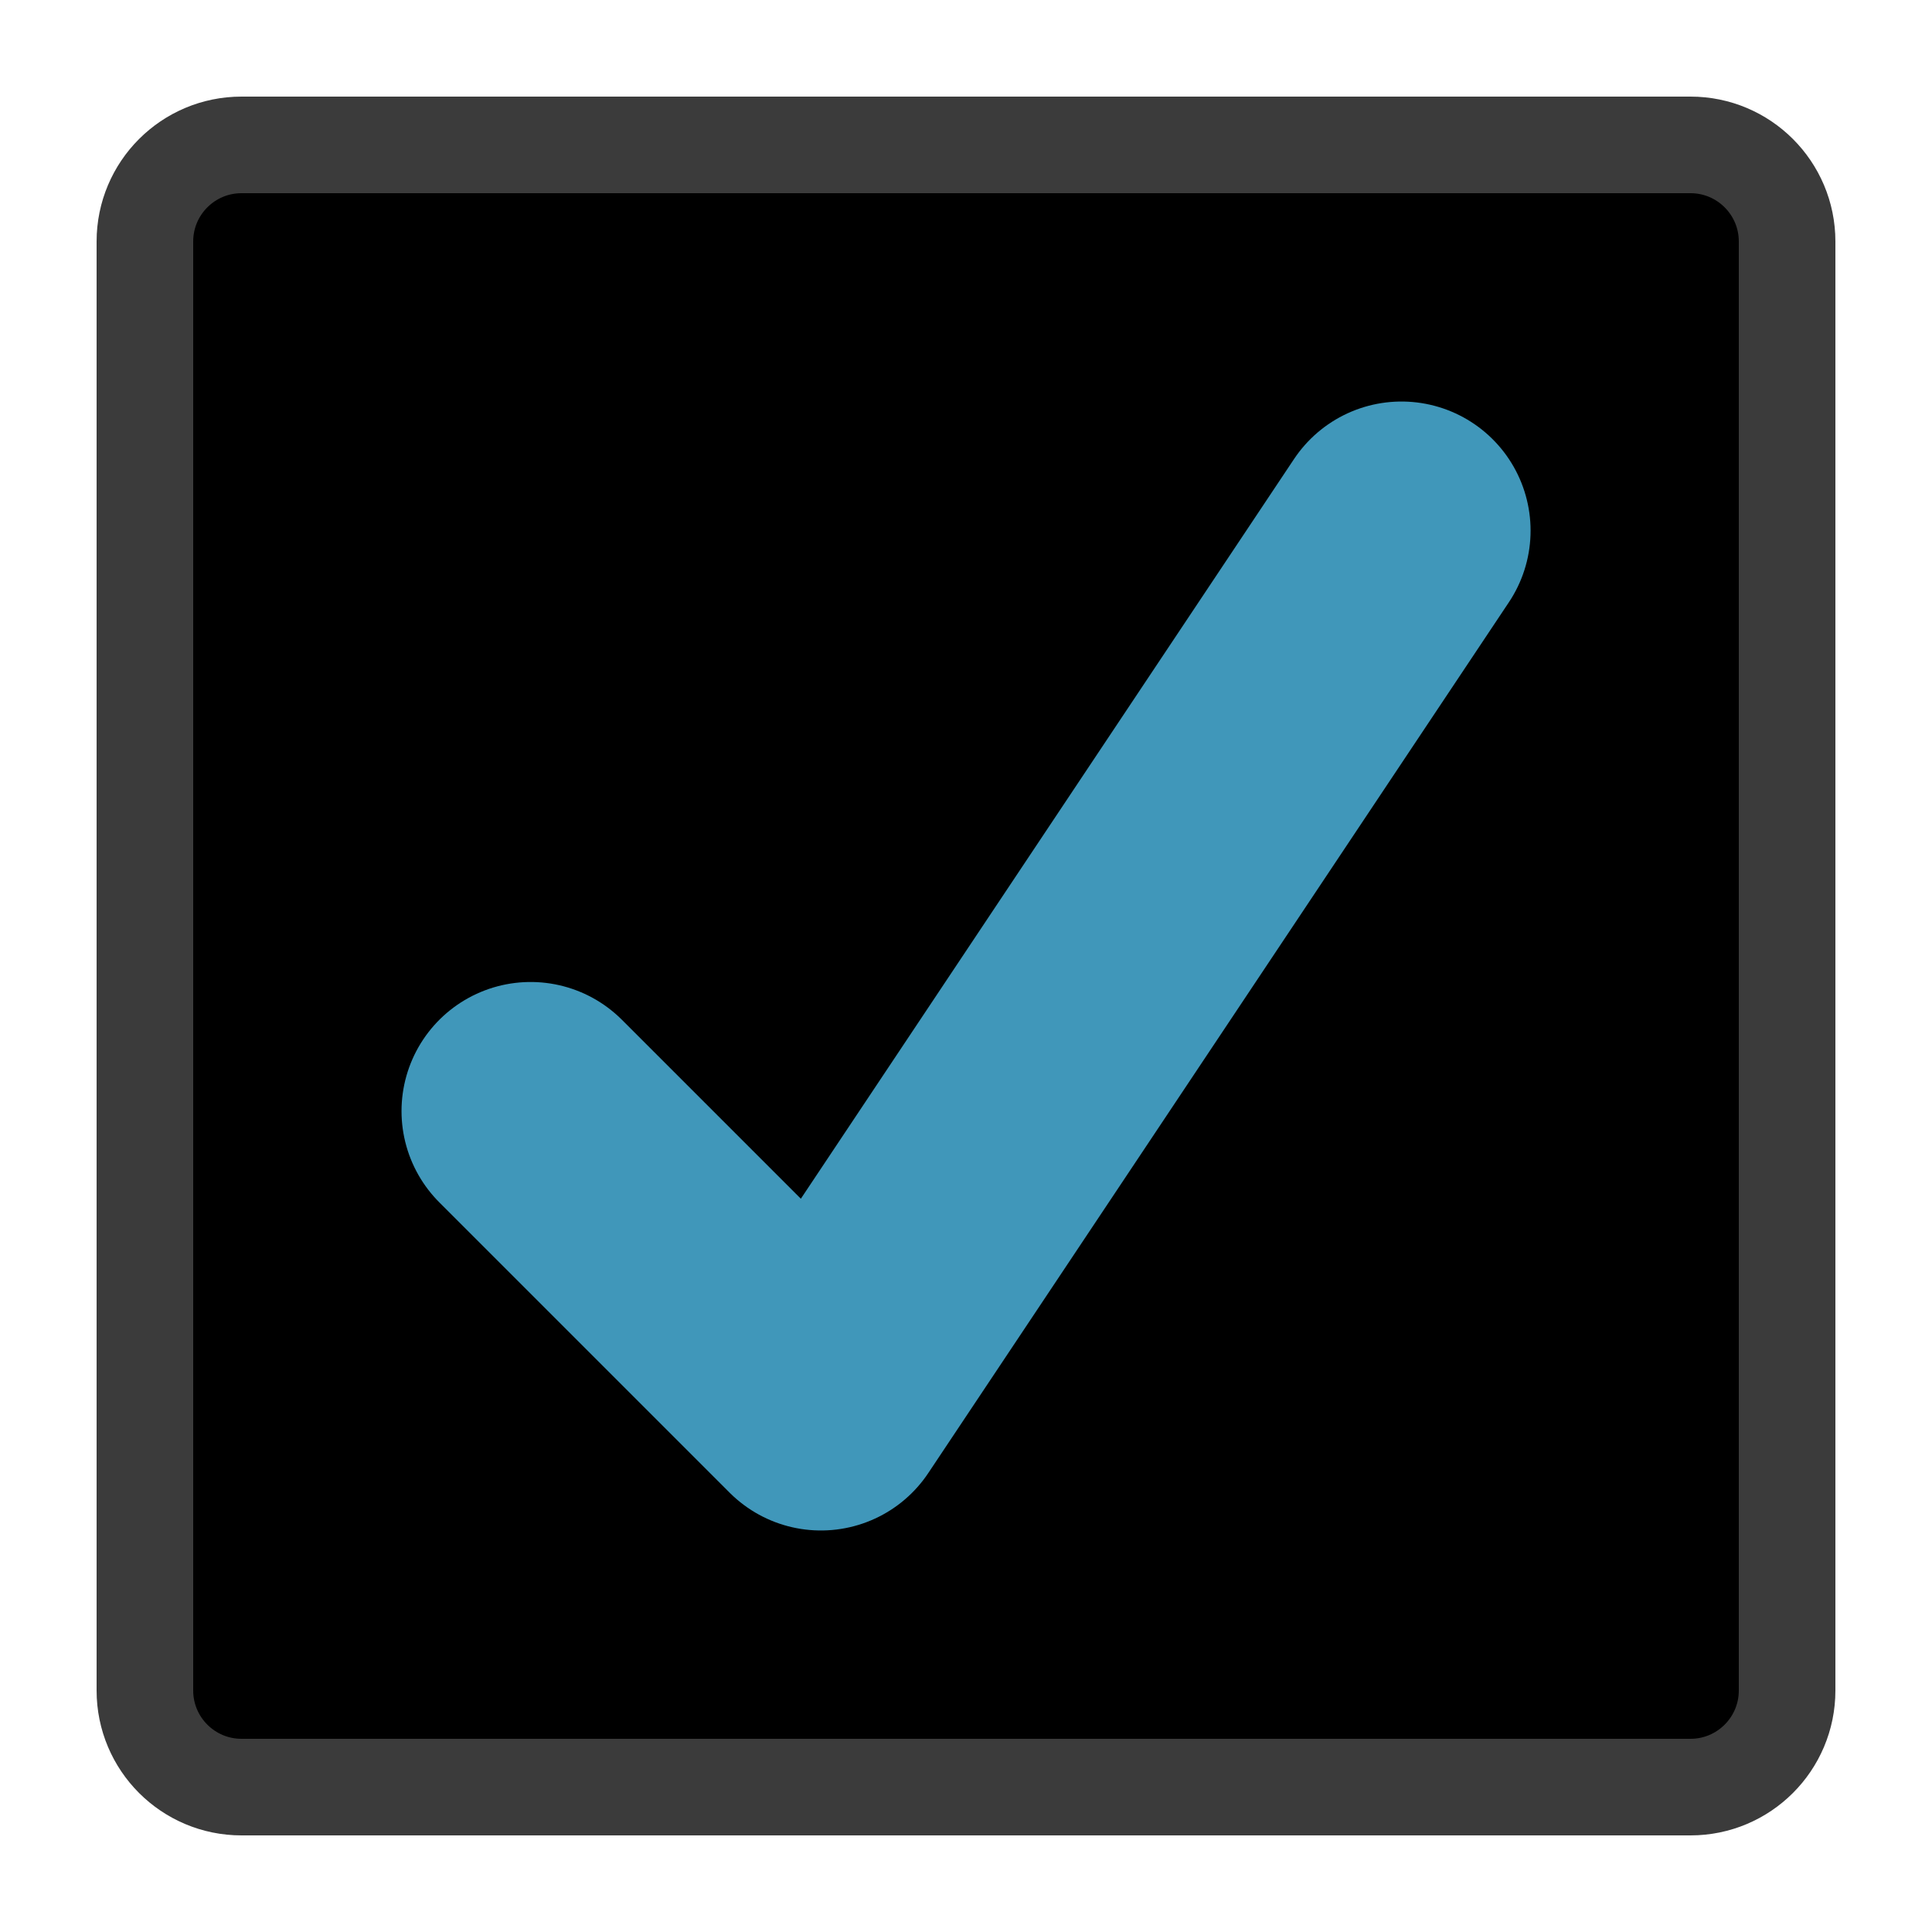
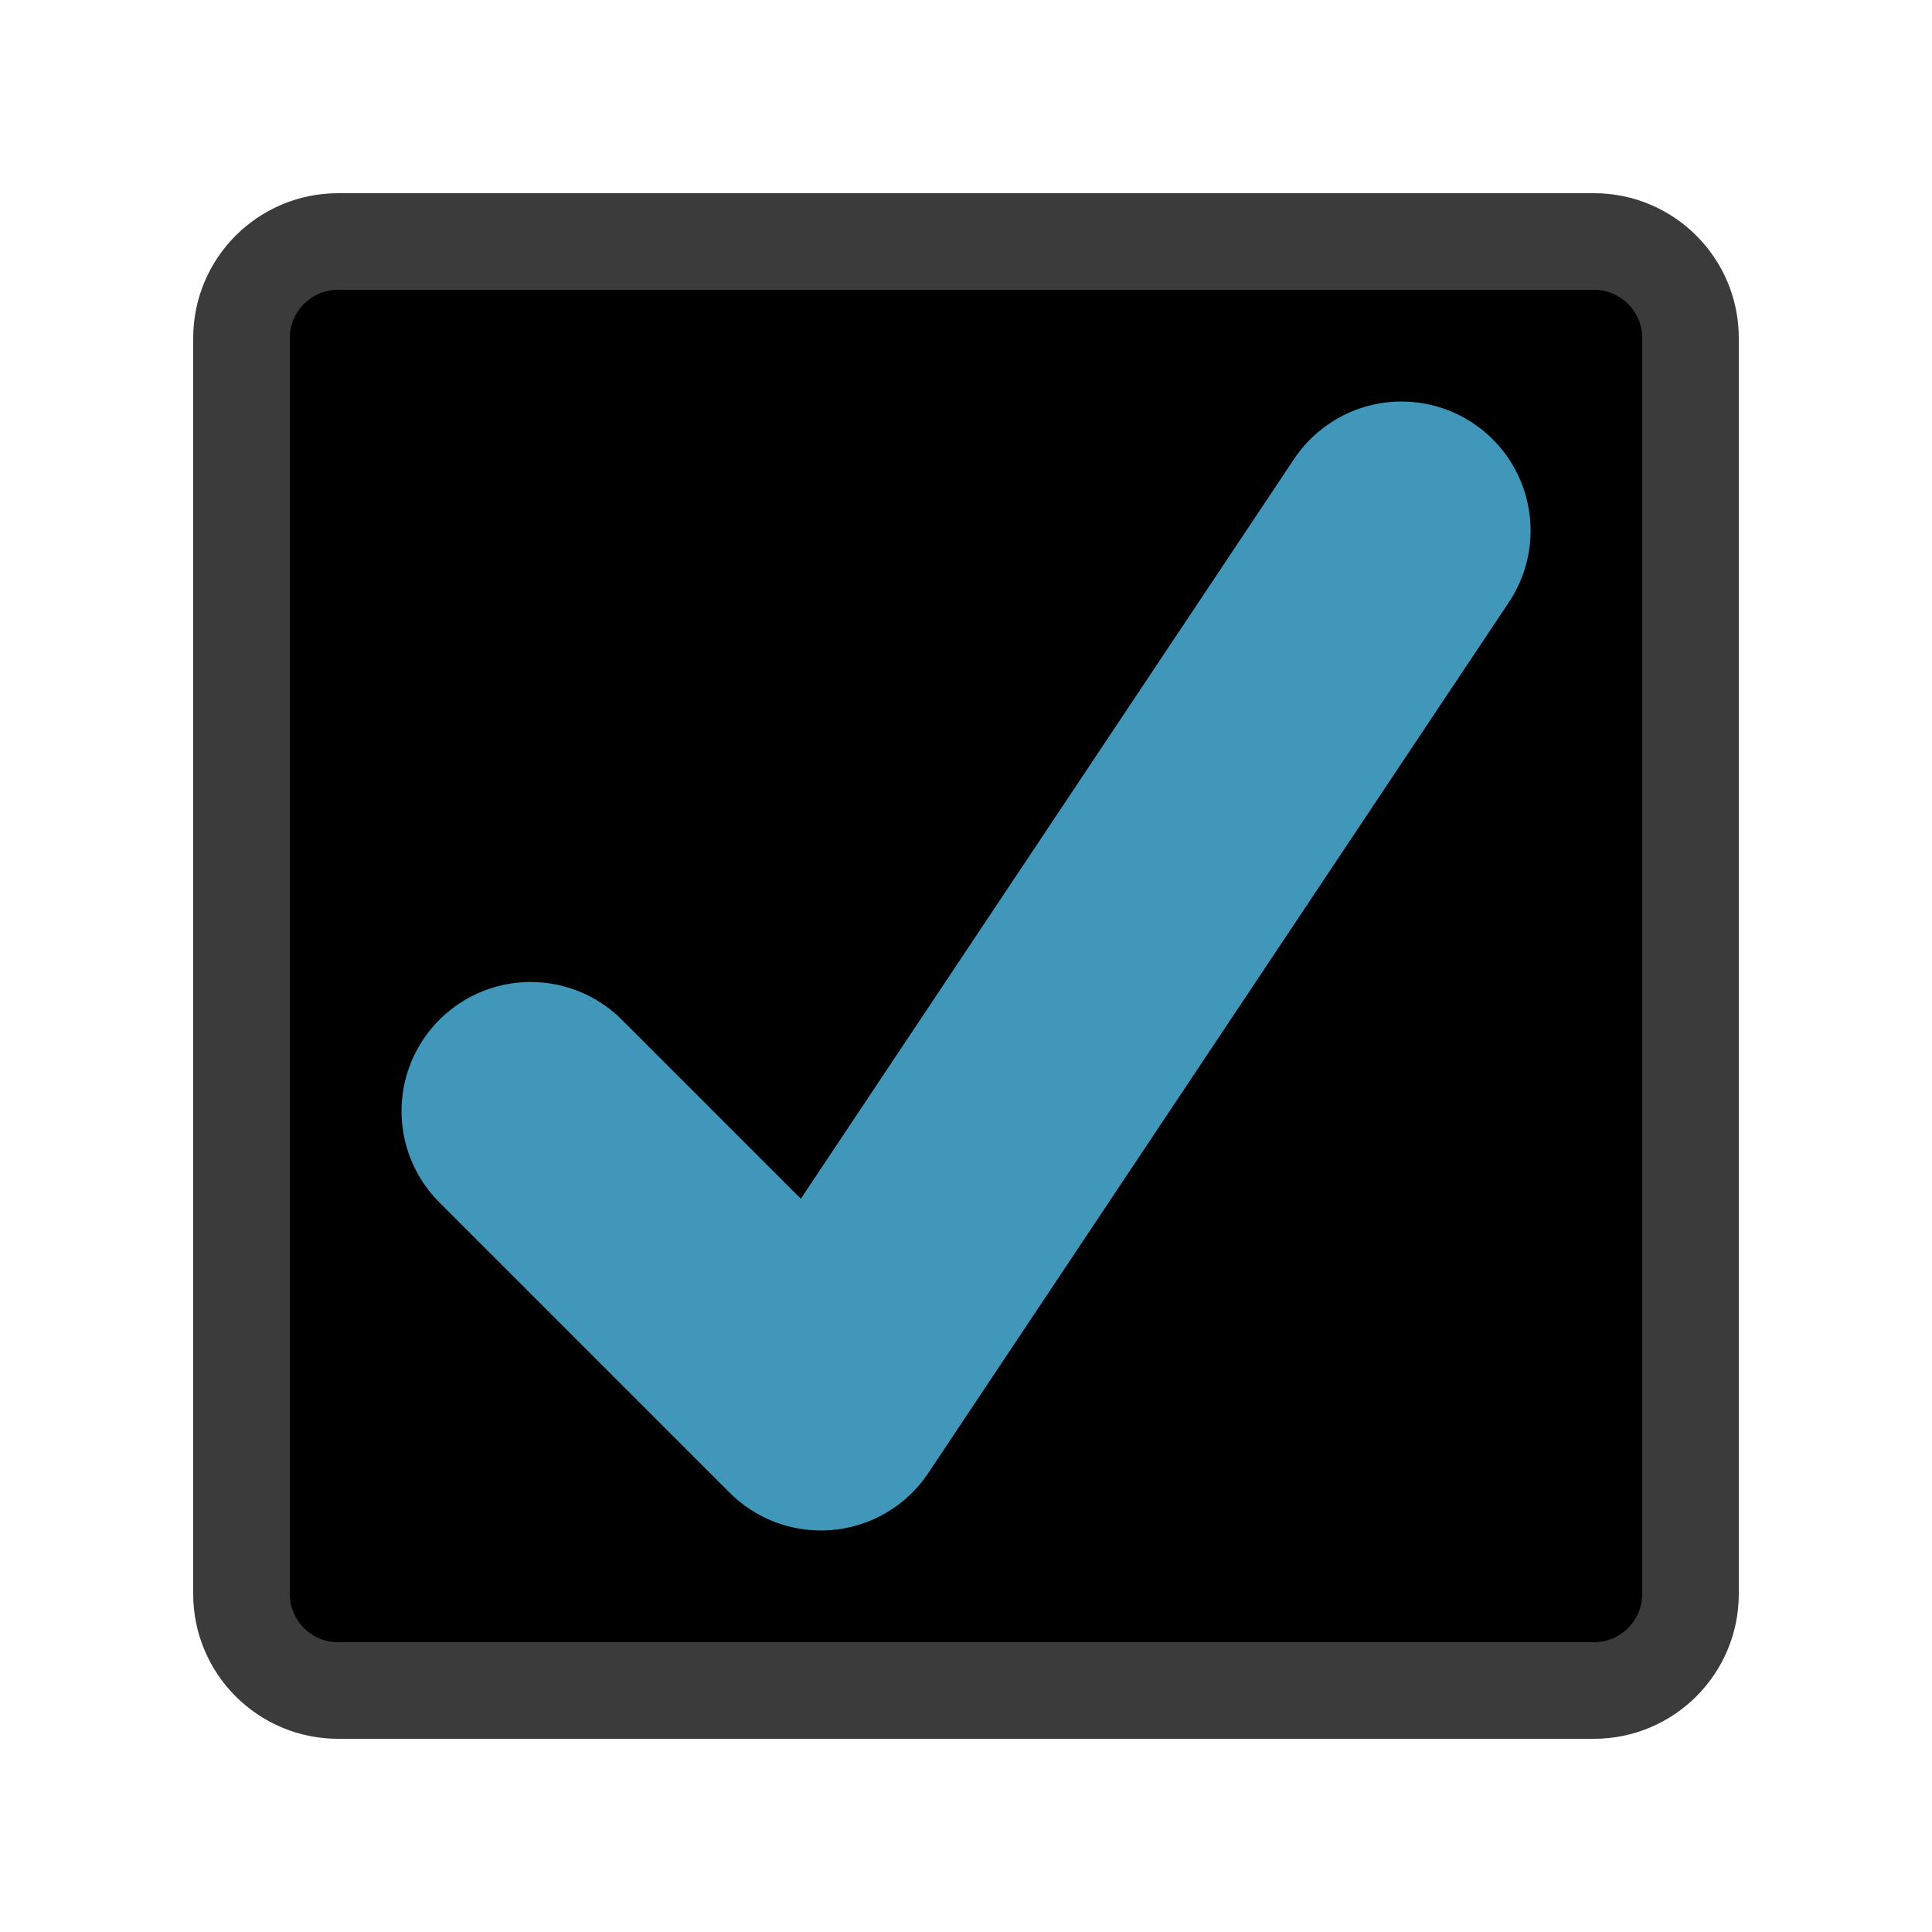
<svg xmlns="http://www.w3.org/2000/svg" width="20" height="20" version="1.1">
-   <rect x="1.5" y="1.5" width="17" height="17" rx="1" ry="1" stroke="#3b3b3b" stroke-linecap="square" stroke-linejoin="round" style="paint-order:markers fill stroke" />
+   <rect x="2.5" y="2.5" width="15" height="15" rx="1" ry="1" stroke="#3b3b3b" stroke-linecap="square" stroke-linejoin="round" style="paint-order:markers fill stroke" />
  <path d="m5.493 11.502 3.005 3.005 6.01-9.014" fill="none" stroke="#4097ba" stroke-linecap="round" stroke-linejoin="round" stroke-width="2.673" />
</svg>
